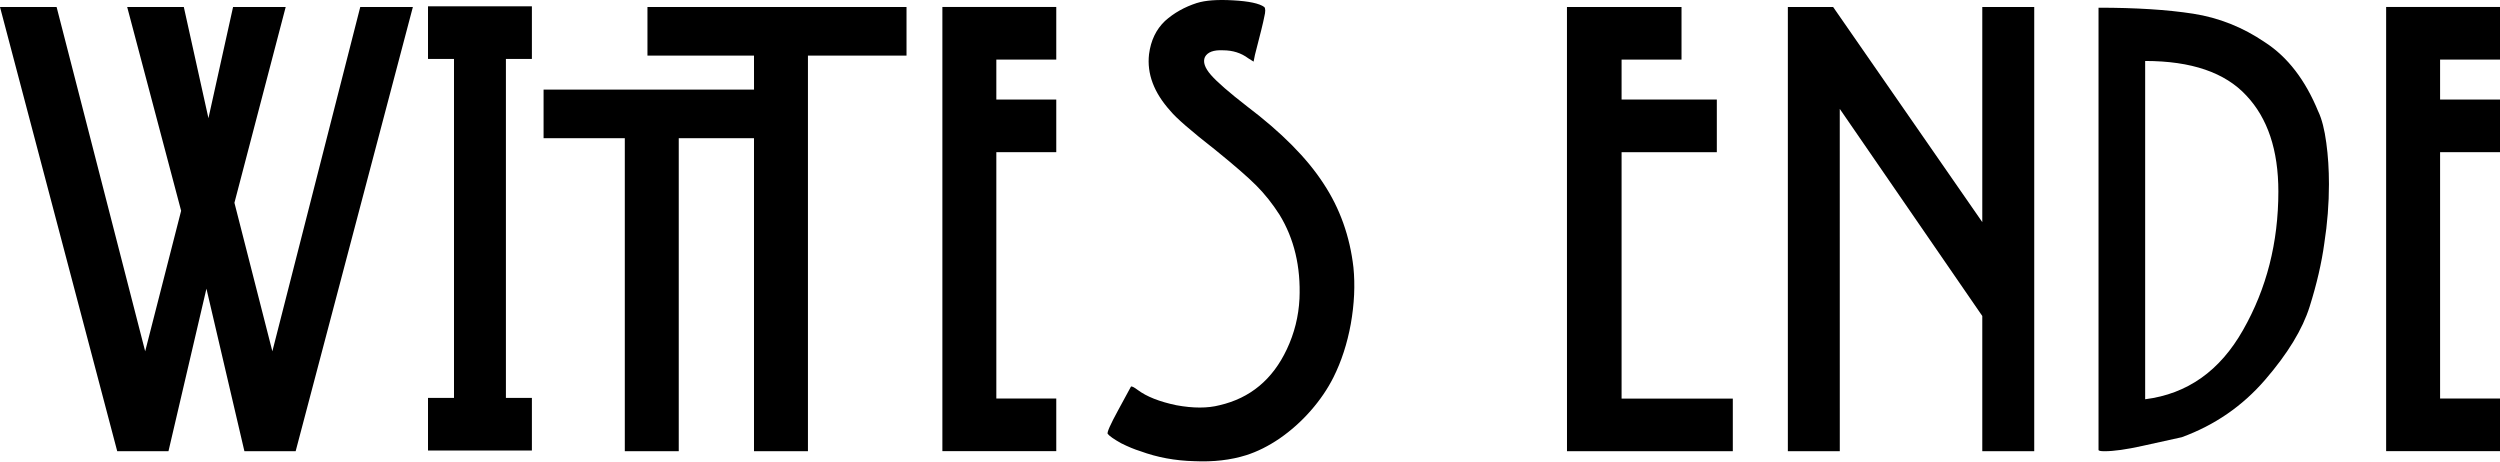
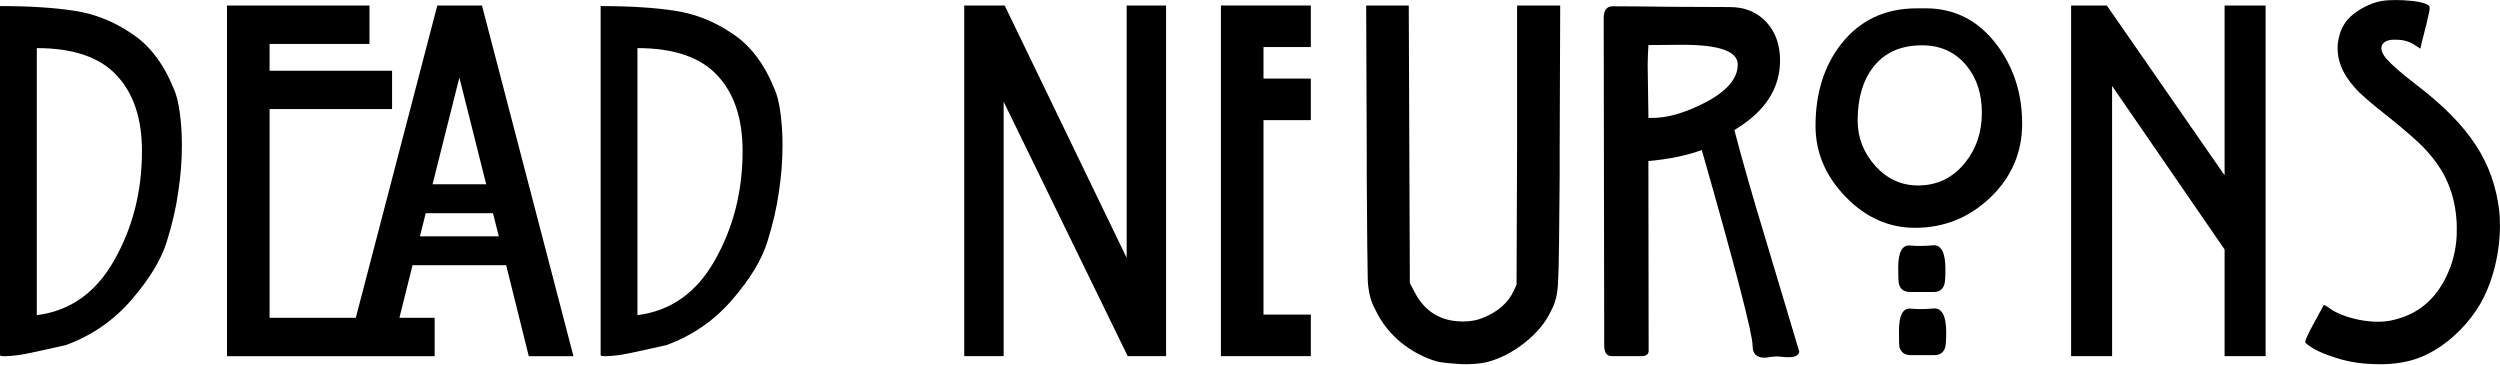
- <svg xmlns="http://www.w3.org/2000/svg" id="svg8" version="1.1" viewBox="0 0 84.758 15.642" height="15.642mm" width="84.758mm">
+ <svg xmlns="http://www.w3.org/2000/svg" id="svg8" version="1.1" viewBox="0 0 107.37 15.643" height="15.643mm" width="107.37mm">
  <defs id="defs2" />
-   <g transform="translate(-23.61514,-22.41189)" id="layer1">
-     <g id="text817" style="font-style:normal;font-variant:normal;font-weight:normal;font-stretch:normal;font-size:22.578px;line-height:0.25;font-family:'American Horror Story';-inkscape-font-specification:'American Horror Story';letter-spacing:0px;word-spacing:0px;stroke-width:0.265" aria-label="Wittes Ende">
-       <path id="path819" style="stroke-width:0.265" d="m 31.563,29.287 1.738,-6.638 h -1.784 l -0.835,3.77 -0.835,-3.77 H 27.927 l 1.829,6.909 -1.219,4.764 -3.003,-11.673 h -1.919 l 3.974,15.059 h 1.738 l 1.287,-5.509 1.287,5.509 h 1.738 l 3.974,-15.059 h -1.784 l -2.98,11.673 z" />
-       <path id="path821" style="stroke-width:0.265" d="m 38.126,23.529 v -0.903 h 1.761 1.761 v 0.903 0.881 h -0.429 -0.452 v 5.757 5.735 h 0.452 0.429 v 0.903 0.881 H 39.887 38.126 V 36.805 35.902 h 0.429 0.452 v -5.735 -5.757 h -0.452 -0.429 z" />
-       <path id="path823" style="stroke-width:0.265" d="m 49.179,25.449 h -7.135 v 1.648 h 2.754 v 10.612 h 1.829 V 27.097 h 2.551 v 10.612 h 1.829 v -13.411 h 3.342 v -1.648 h -8.783 v 1.648 h 3.612 z" />
-       <path id="path825" style="stroke-width:0.265" d="m 57.394,27.571 h 2.032 v -1.784 h -2.032 v -1.355 h 2.032 v -1.784 h -3.861 v 15.059 h 3.861 v -1.784 h -2.032 z" />
-       <path id="path827" style="stroke-width:0.265" d="m 64.197,22.513 q 0.429,-0.135 1.219,-0.09 0.813,0.045 1.061,0.226 0.068,0.068 0,0.339 -0.045,0.248 -0.316,1.287 l -0.045,0.226 -0.181,-0.113 q -0.361,-0.271 -0.858,-0.271 -0.474,-0.023 -0.61,0.226 -0.113,0.248 0.203,0.61 0.316,0.361 1.219,1.061 1.761,1.332 2.596,2.619 0.835,1.264 1.016,2.845 0.09,0.903 -0.09,1.919 -0.181,0.993 -0.587,1.806 -0.294,0.587 -0.768,1.129 -0.474,0.542 -1.061,0.948 -0.564,0.384 -1.129,0.564 -0.79,0.248 -1.761,0.203 -0.971,-0.023 -1.829,-0.339 -0.294,-0.09 -0.655,-0.271 -0.361,-0.203 -0.452,-0.316 -0.045,-0.068 0.361,-0.813 0.406,-0.745 0.429,-0.79 0.045,-0.023 0.226,0.113 0.452,0.339 1.31,0.519 0.858,0.158 1.468,0 1.558,-0.361 2.28,-1.897 0.384,-0.813 0.429,-1.716 0.068,-1.626 -0.677,-2.845 -0.361,-0.564 -0.79,-0.993 -0.429,-0.429 -1.377,-1.197 -1.242,-0.971 -1.535,-1.332 -0.835,-0.926 -0.722,-1.919 0.09,-0.7 0.542,-1.129 0.452,-0.406 1.084,-0.61 z" />
-       <path id="path829" style="stroke-width:0.265" d="m 76.74,30.19 v -7.541 h 1.942 1.942 v 0.903 0.881 h -1.016 -1.016 v 0.677 0.677 h 1.603 1.626 v 0.881 0.903 h -1.626 -1.603 v 4.177 4.177 h 1.874 1.897 v 0.903 0.881 h -2.8 -2.822 z" />
-       <path id="path831" style="stroke-width:0.265" d="m 85.989,26.103 4.832,7.022 v 4.583 h 1.761 V 22.649 h -1.761 v 7.293 l -5.057,-7.293 h -1.535 v 15.059 h 1.761 z" />
-       <path id="path833" style="stroke-width:0.265" d="m 96.343,24.478 v 11.47 q 2.145,-0.271 3.319,-2.348 1.197,-2.1 1.197,-4.696 0,-2.1 -1.084,-3.251 -1.084,-1.174 -3.432,-1.174 z m 5.87,1.716 q 0.181,0.384 0.271,1.061 0.09,0.655 0.09,1.4 0,0.993 -0.158,2.009 -0.135,0.993 -0.497,2.145 -0.361,1.151 -1.513,2.484 -1.151,1.332 -2.822,1.942 l -1.332,0.294 q -0.813,0.181 -1.287,0.181 -0.203,0 -0.203,-0.045 v -14.992 q 1.897,0 3.206,0.203 1.31,0.203 2.438,0.971 1.151,0.745 1.806,2.348 z" />
-       <path id="path835" style="stroke-width:0.265" d="m 106.342,27.571 h 2.032 v -1.784 h -2.032 v -1.355 h 2.032 v -1.784 h -3.861 v 15.059 h 3.861 v -1.784 h -2.032 z" />
+   <g transform="translate(-53.15413,-52.64998)" id="layer1">
+     <g id="text817" style="font-style:normal;font-variant:normal;font-weight:normal;font-stretch:normal;font-size:22.578px;line-height:0.25;font-family:'Upperercase and Lowerercase';-inkscape-font-specification:'Upperercase and Lowerercase';letter-spacing:0px;word-spacing:0px;stroke-width:0.265" aria-label="Dead Neurons">
+       <path id="path837" style="font-style:normal;font-variant:normal;font-weight:normal;font-stretch:normal;font-family:'American Horror Story';-inkscape-font-specification:'American Horror Story';stroke-width:0.265" d="M 54.735,54.716 V 66.185 q 2.145,-0.271 3.319,-2.348 1.197,-2.1 1.197,-4.696 0,-2.1 -1.084,-3.251 -1.084,-1.174 -3.432,-1.174 z m 5.87,1.716 q 0.181,0.384 0.271,1.061 0.09,0.655 0.09,1.4 0,0.993 -0.158,2.009 -0.135,0.993 -0.497,2.145 -0.361,1.151 -1.513,2.484 -1.151,1.332 -2.822,1.942 l -1.332,0.294 q -0.813,0.181 -1.287,0.181 -0.203,0 -0.203,-0.045 v -14.992 q 1.897,0 3.206,0.203 1.31,0.203 2.438,0.971 1.151,0.745 1.806,2.348 z" />
+       <path id="path839" style="font-style:normal;font-variant:normal;font-weight:normal;font-stretch:normal;font-family:'American Horror Story';-inkscape-font-specification:'American Horror Story';stroke-width:0.265" d="m 71.19,62.799 0.248,-0.993 h 2.89 l 0.248,0.993 z m 3.703,1.242 0.971,3.906 h 1.919 L 73.854,52.887 h -1.919 l -3.5,13.411 h -3.703 v -8.963 h 5.261 v -1.648 h -5.261 v -1.151 h 4.29 v -1.648 h -6.119 v 15.059 h 8.918 v -1.648 h -1.513 l 0.564,-2.258 z M 74.035,60.563 h -2.303 l 1.151,-4.583 z" />
+       <path id="path841" style="font-style:normal;font-variant:normal;font-weight:normal;font-stretch:normal;font-family:'American Horror Story';-inkscape-font-specification:'American Horror Story';stroke-width:0.265" d="M 80.531,54.716 V 66.185 q 2.145,-0.271 3.319,-2.348 1.197,-2.1 1.197,-4.696 0,-2.1 -1.084,-3.251 -1.084,-1.174 -3.432,-1.174 z m 5.87,1.716 q 0.181,0.384 0.271,1.061 0.09,0.655 0.09,1.4 0,0.993 -0.158,2.009 -0.135,0.993 -0.497,2.145 -0.361,1.151 -1.513,2.484 -1.151,1.332 -2.822,1.942 l -1.332,0.294 q -0.813,0.181 -1.287,0.181 -0.203,0 -0.203,-0.045 v -14.992 q 1.897,0 3.206,0.203 1.31,0.203 2.438,0.971 1.151,0.745 1.806,2.348 z" />
+       <path id="path843" style="font-style:normal;font-variant:normal;font-weight:normal;font-stretch:normal;font-family:'American Horror Story';-inkscape-font-specification:'American Horror Story';stroke-width:0.265" d="m 101.587,67.946 h 1.648 V 52.887 h -1.693 V 63.724 L 96.304,52.887 h -1.738 v 15.059 h 1.693 V 57.019 Z" />
+       <path id="path845" style="font-style:normal;font-variant:normal;font-weight:normal;font-stretch:normal;font-family:'American Horror Story';-inkscape-font-specification:'American Horror Story';stroke-width:0.265" d="m 107.419,57.809 h 2.032 V 56.025 h -2.032 v -1.355 h 2.032 v -1.784 h -3.861 v 15.059 h 3.861 v -1.784 h -2.032 z" />
+       <path id="path847" style="font-style:normal;font-variant:normal;font-weight:normal;font-stretch:normal;font-family:'American Horror Story';-inkscape-font-specification:'American Horror Story';stroke-width:0.265" d="m 111.852,58.96 -0.023,-6.073 h 0.926 0.903 l 0.023,5.961 0.023,5.961 0.203,0.384 q 0.655,1.264 2.077,1.264 0.497,0 0.858,-0.158 0.971,-0.384 1.332,-1.174 l 0.113,-0.248 0.023,-6.006 v -5.983 h 0.926 0.926 l -0.023,6.073 q 0,0.429 0,1.219 -0.023,3.838 -0.068,4.561 -0.023,0.7 -0.248,1.151 -0.045,0.09 -0.068,0.135 -0.339,0.722 -1.106,1.332 -0.768,0.61 -1.603,0.835 -0.271,0.068 -0.677,0.09 -0.406,0.023 -0.813,-0.023 -0.406,-0.023 -0.7,-0.09 -0.835,-0.248 -1.535,-0.813 -0.7,-0.587 -1.061,-1.332 -0.023,-0.045 -0.068,-0.135 -0.248,-0.452 -0.294,-1.174 -0.023,-0.722 -0.045,-4.583 0,-0.768 0,-1.174 z" />
+       <path id="path849" style="font-style:normal;font-variant:normal;font-weight:normal;font-stretch:normal;font-family:Willow;-inkscape-font-specification:Willow" d="m 130.433,67.759 q -0.044,0.165 -0.232,0.209 -0.132,0.033 -0.364,0.022 -0.353,-0.033 -0.342,-0.033 -0.099,0 -0.287,0.022 -0.176,0.033 -0.276,0.033 -0.507,0 -0.507,-0.507 0,-0.772 -2.183,-8.412 -0.959,0.353 -2.293,0.474 l 0.011,8.147 q 0,0.232 -0.32,0.232 h -1.268 q -0.32,0 -0.32,-0.463 l -0.022,-14.056 q 0,-0.507 0.386,-0.507 0.838,0 2.514,0.022 1.676,0.011 2.514,0.011 0.981,0 1.587,0.661 0.573,0.639 0.573,1.632 0,1.819 -1.962,2.988 0.485,1.874 1.367,4.774 1.191,3.958 1.422,4.751 z m -2.646,-12.336 q 0,-0.86 -2.414,-0.849 l -1.422,0.011 q 0,0.099 -0.022,0.419 -0.011,0.265 -0.011,0.419 0,0.331 0.033,2.293 h 0.11 q 1.014,0.011 2.282,-0.639 1.444,-0.739 1.444,-1.654 z" />
+       <path id="path851" style="font-style:normal;font-variant:normal;font-weight:normal;font-stretch:normal;font-family:Willow;-inkscape-font-specification:Willow" d="m 140.002,57.958 q 0,1.863 -1.367,3.175 -1.367,1.301 -3.23,1.301 -1.698,0 -2.988,-1.334 -1.29,-1.334 -1.29,-3.043 0,-2.106 1.102,-3.517 1.202,-1.532 3.252,-1.532 h 0.386 q 1.863,0 3.054,1.576 1.08,1.444 1.08,3.373 z m -3.296,6.251 q 0,0.507 -0.044,0.65 -0.099,0.331 -0.452,0.331 h -1.014 q -0.397,0 -0.485,-0.342 -0.033,-0.121 -0.033,-0.695 0,-1.014 0.518,-0.959 0.419,0.044 1.014,-0.011 0.496,0 0.496,1.025 z m 0.033,2.712 q 0,0.507 -0.044,0.65 -0.099,0.331 -0.463,0.331 h -1.014 q -0.386,0 -0.485,-0.342 -0.022,-0.11 -0.022,-0.695 0,-1.014 0.507,-0.959 0.43,0.044 1.014,-0.011 0.507,0 0.507,1.025 z m 1.532,-9.437 q 0,-1.213 -0.661,-2.017 -0.717,-0.871 -1.907,-0.871 -1.378,0 -2.106,0.948 -0.661,0.86 -0.661,2.282 0,1.091 0.75,1.94 0.761,0.849 1.841,0.849 1.235,0 2.017,-0.97 0.728,-0.893 0.728,-2.161 z" />
+       <path id="path853" style="font-style:normal;font-variant:normal;font-weight:normal;font-stretch:normal;font-family:'American Horror Story';-inkscape-font-specification:'American Horror Story';stroke-width:0.265" d="m 143.864,56.341 4.832,7.022 v 4.583 h 1.761 V 52.887 h -1.761 v 7.293 l -5.057,-7.293 h -1.535 v 15.059 h 1.761 z" />
+       <path id="path855" style="font-style:normal;font-variant:normal;font-weight:normal;font-stretch:normal;font-family:'American Horror Story';-inkscape-font-specification:'American Horror Story';stroke-width:0.265" d="m 155.189,52.752 q 0.429,-0.135 1.219,-0.09 0.813,0.045 1.061,0.226 0.068,0.068 0,0.339 -0.045,0.248 -0.316,1.287 l -0.045,0.226 -0.181,-0.113 q -0.361,-0.271 -0.858,-0.271 -0.474,-0.023 -0.61,0.226 -0.113,0.248 0.203,0.61 0.316,0.361 1.219,1.061 1.761,1.332 2.596,2.619 0.835,1.264 1.016,2.845 0.09,0.903 -0.09,1.919 -0.181,0.993 -0.587,1.806 -0.294,0.587 -0.768,1.129 -0.474,0.542 -1.061,0.948 -0.564,0.384 -1.129,0.564 -0.79,0.248 -1.761,0.203 -0.971,-0.023 -1.829,-0.339 -0.294,-0.09 -0.655,-0.271 -0.361,-0.203 -0.452,-0.316 -0.045,-0.068 0.361,-0.813 0.406,-0.745 0.429,-0.79 0.045,-0.023 0.226,0.113 0.452,0.339 1.31,0.519 0.858,0.158 1.468,0 1.558,-0.361 2.28,-1.897 0.384,-0.813 0.429,-1.716 0.068,-1.626 -0.677,-2.845 -0.361,-0.564 -0.79,-0.993 -0.429,-0.429 -1.377,-1.197 -1.242,-0.971 -1.535,-1.332 -0.835,-0.926 -0.722,-1.919 0.09,-0.7 0.542,-1.129 0.452,-0.406 1.084,-0.61 z" />
    </g>
  </g>
</svg>
